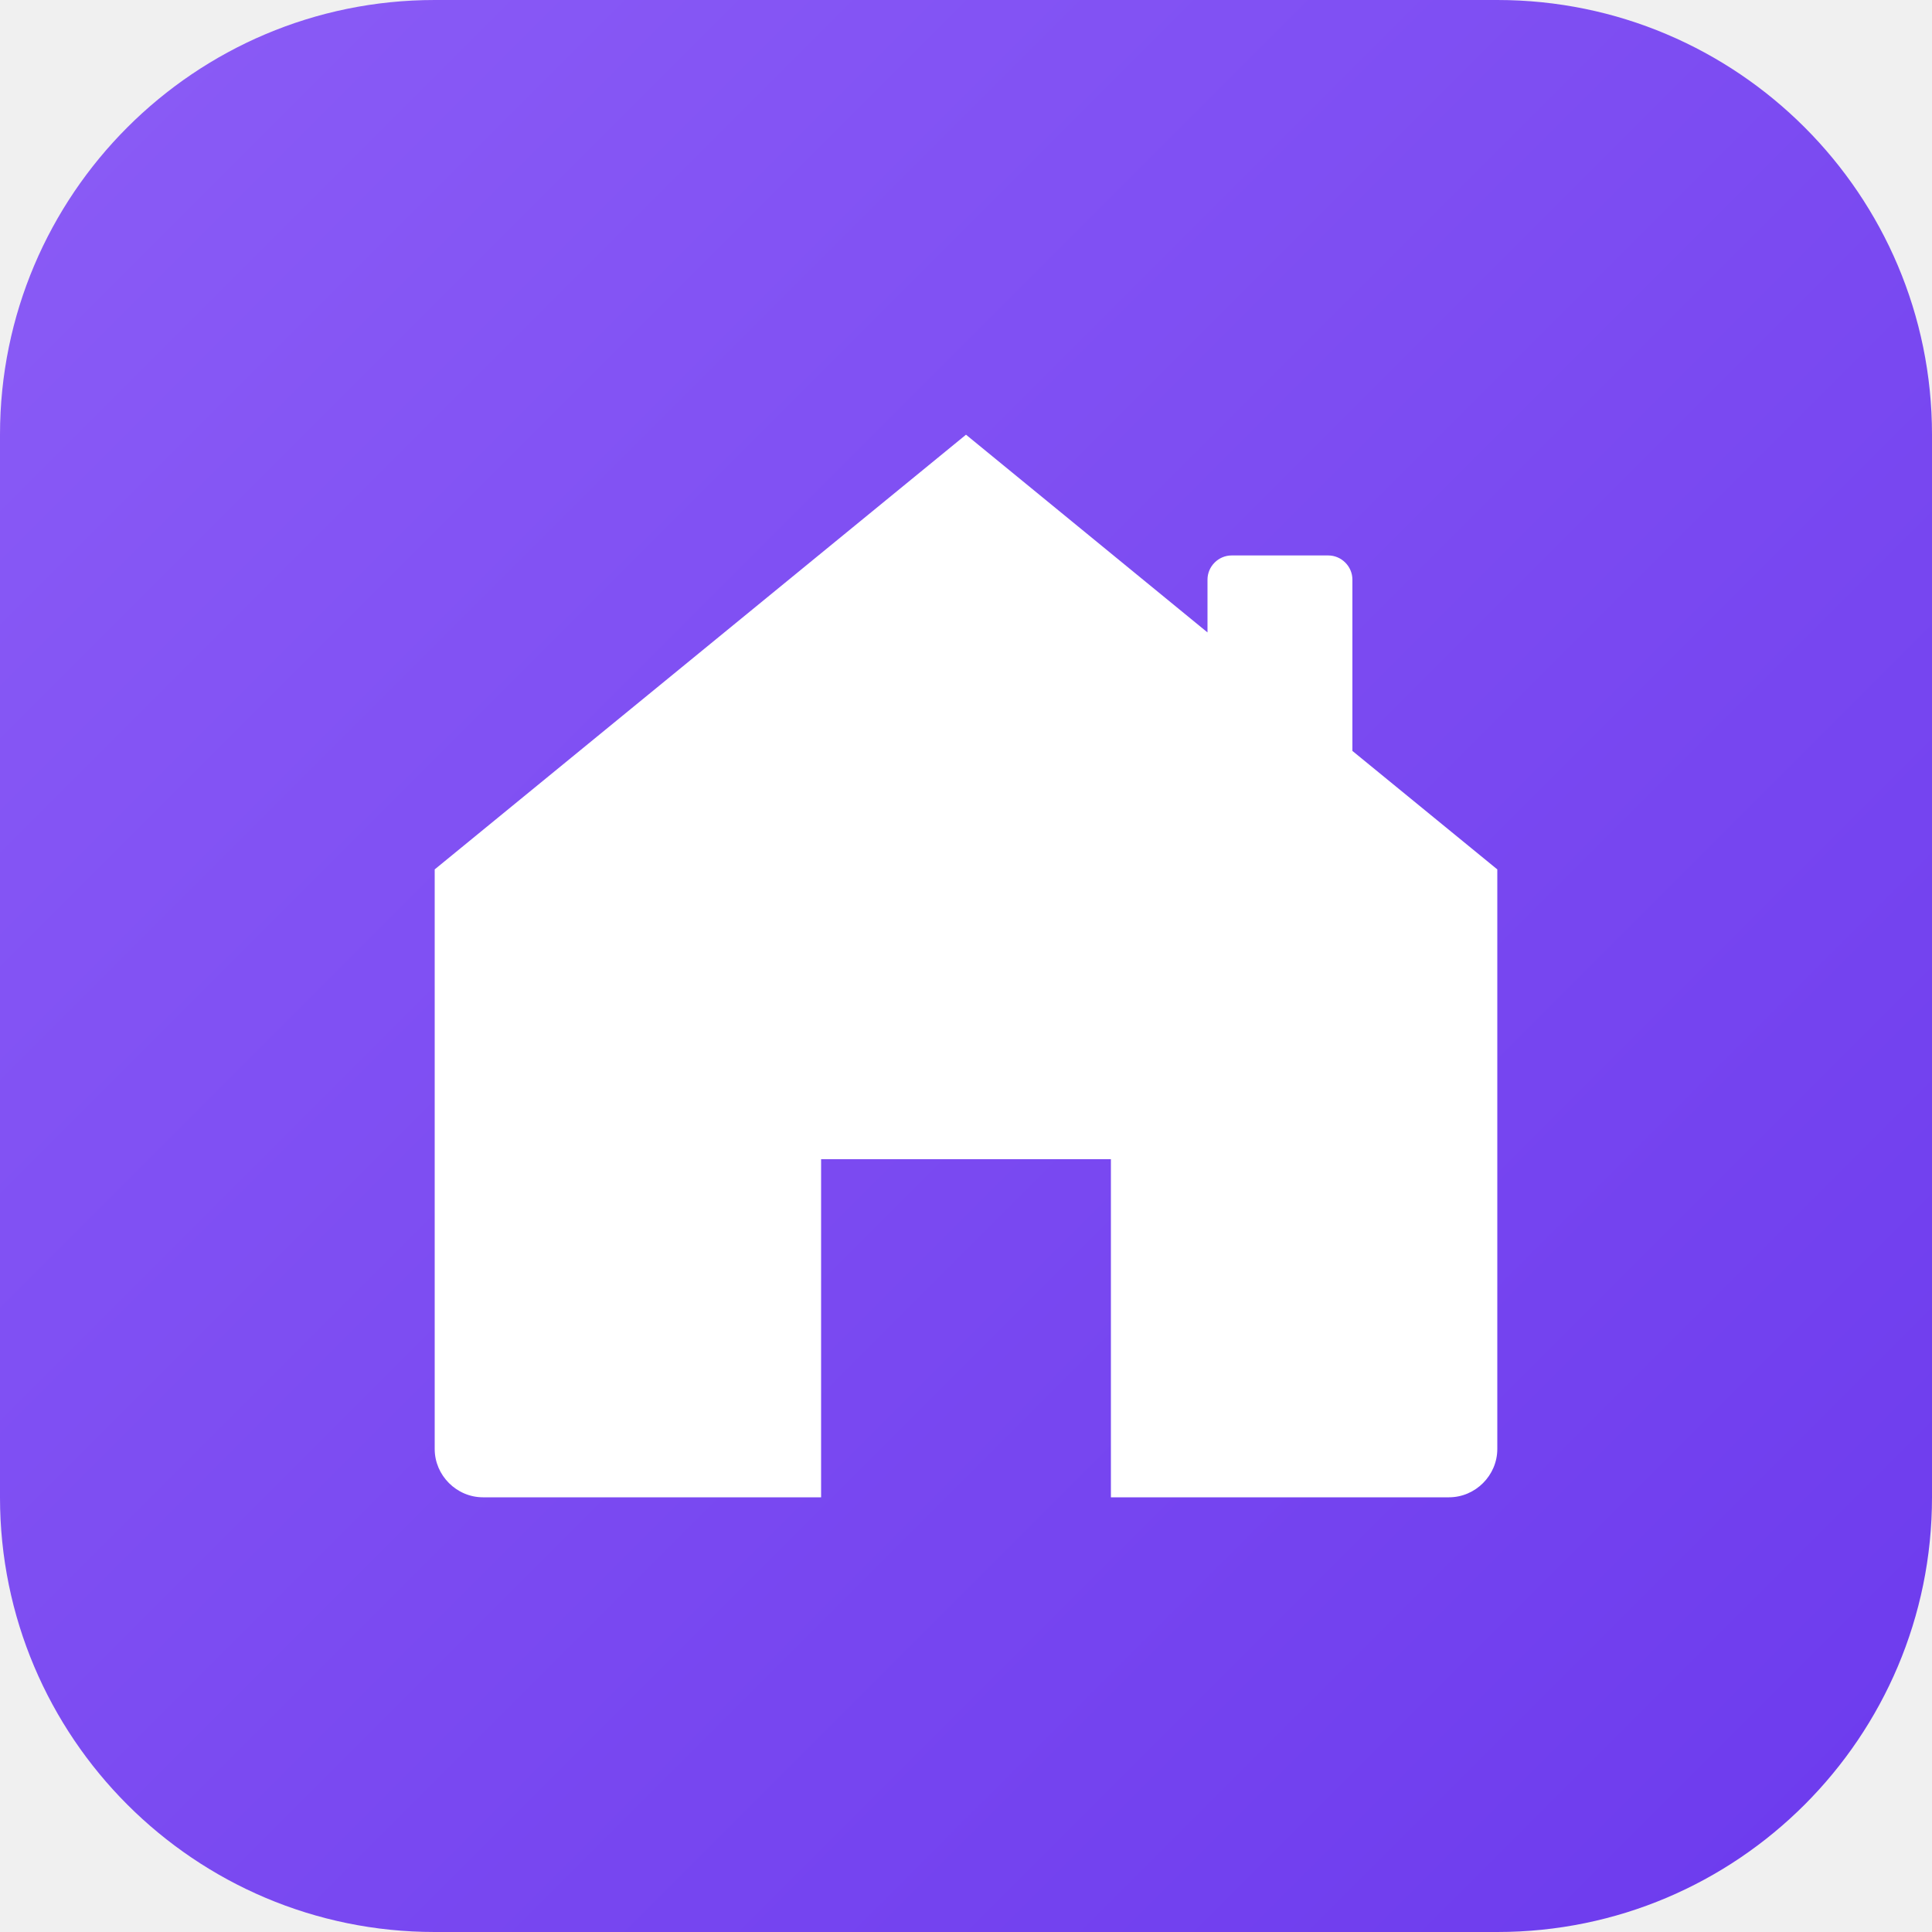
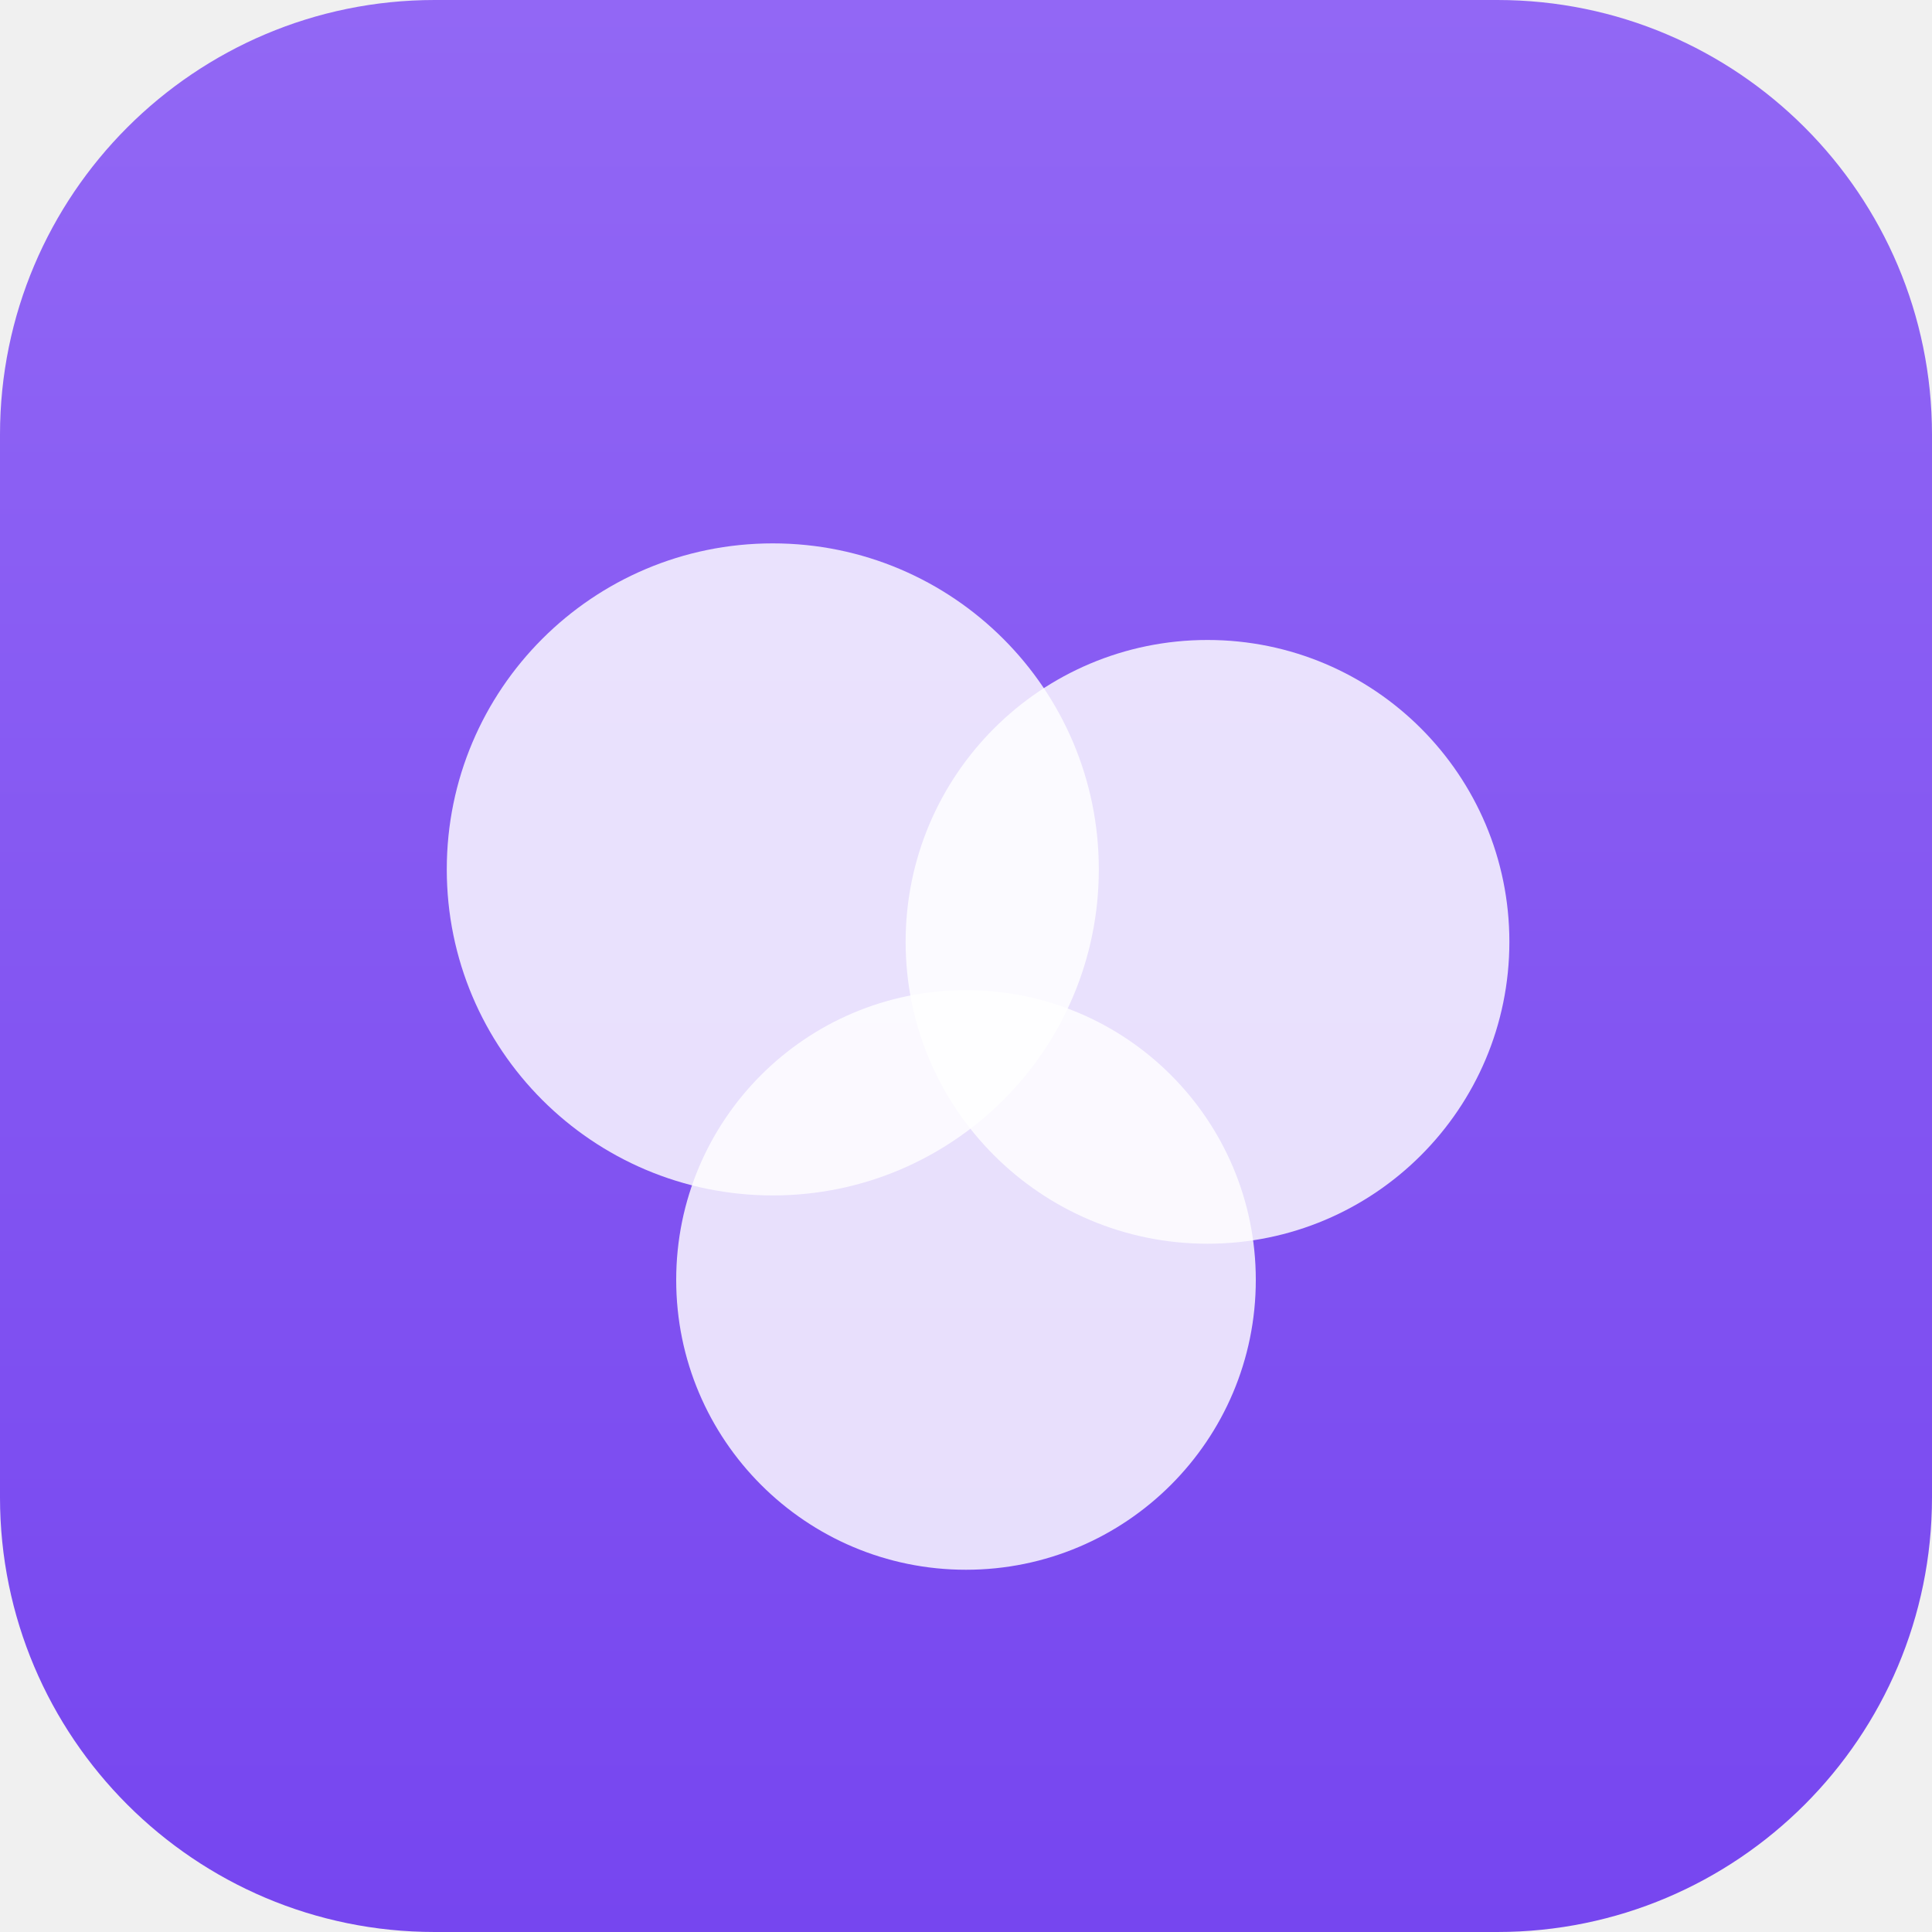
- <svg xmlns="http://www.w3.org/2000/svg" xml:space="preserve" viewBox="0 0 512 512">
-   <linearGradient id="yuvomi_svg__a" x1="0" x2="512" y1="514" y2="2" gradientTransform="matrix(1 0 0 -1 0 514)" gradientUnits="userSpaceOnUse">
-     <stop offset="0" style="stop-color:#8b5cf6" />
-     <stop offset="1" style="stop-color:#6c3aed" />
+ <svg xmlns="http://www.w3.org/2000/svg" xml:space="preserve" id="yuvomi_svg__Layer_1" x="0" y="0" version="1.1" viewBox="0 0 512 512">
+   <style>.yuvomi_svg__st1{fill:#fff;fill-opacity:.82}</style>
+   <linearGradient id="yuvomi_svg__SVGID_1_" x1="256" x2="256" y1="-36.864" y2="552.864" gradientTransform="matrix(1 0 0 -1 0 514)" gradientUnits="userSpaceOnUse">
+     <stop offset="0" style="stop-color:#7443ef" />
+     <stop offset="1" style="stop-color:#946af5" />
  </linearGradient>
-   <path d="M115.2 0h281.6C460.4 0 512 51.6 512 115.2v281.6c0 63.6-51.6 115.2-115.2 115.2H115.2C51.6 512 0 460.4 0 396.8V115.2C0 51.6 51.6 0 115.2 0" style="fill:url(#yuvomi_svg__a)" />
-   <path d="M358.4 199v-45.4c0-3.5-2.9-6.4-6.4-6.4h-25.6c-3.5 0-6.4 2.9-6.4 6.4v14l-64-52.4-140.8 115.2V384c0 7 5.8 12.8 12.8 12.8h89.6v-89.6h76.8v89.6H384c7 0 12.8-5.8 12.8-12.8V230.4z" style="fill:#fff" />
+   <path d="M115.2 0h281.6C460.4 0 512 51.6 512 115.2v281.6c0 63.6-51.6 115.2-115.2 115.2H115.2C51.6 512 0 460.4 0 396.8V115.2C0 51.6 51.6 0 115.2 0" style="fill:url(#yuvomi_svg__SVGID_1_)" />
+   <circle cx="204.8" cy="230.4" r="86.4" class="yuvomi_svg__st1" />
+   <circle cx="320" cy="249.6" r="80" class="yuvomi_svg__st1" />
+   <circle cx="256" cy="339.2" r="76.8" class="yuvomi_svg__st1" />
</svg>
